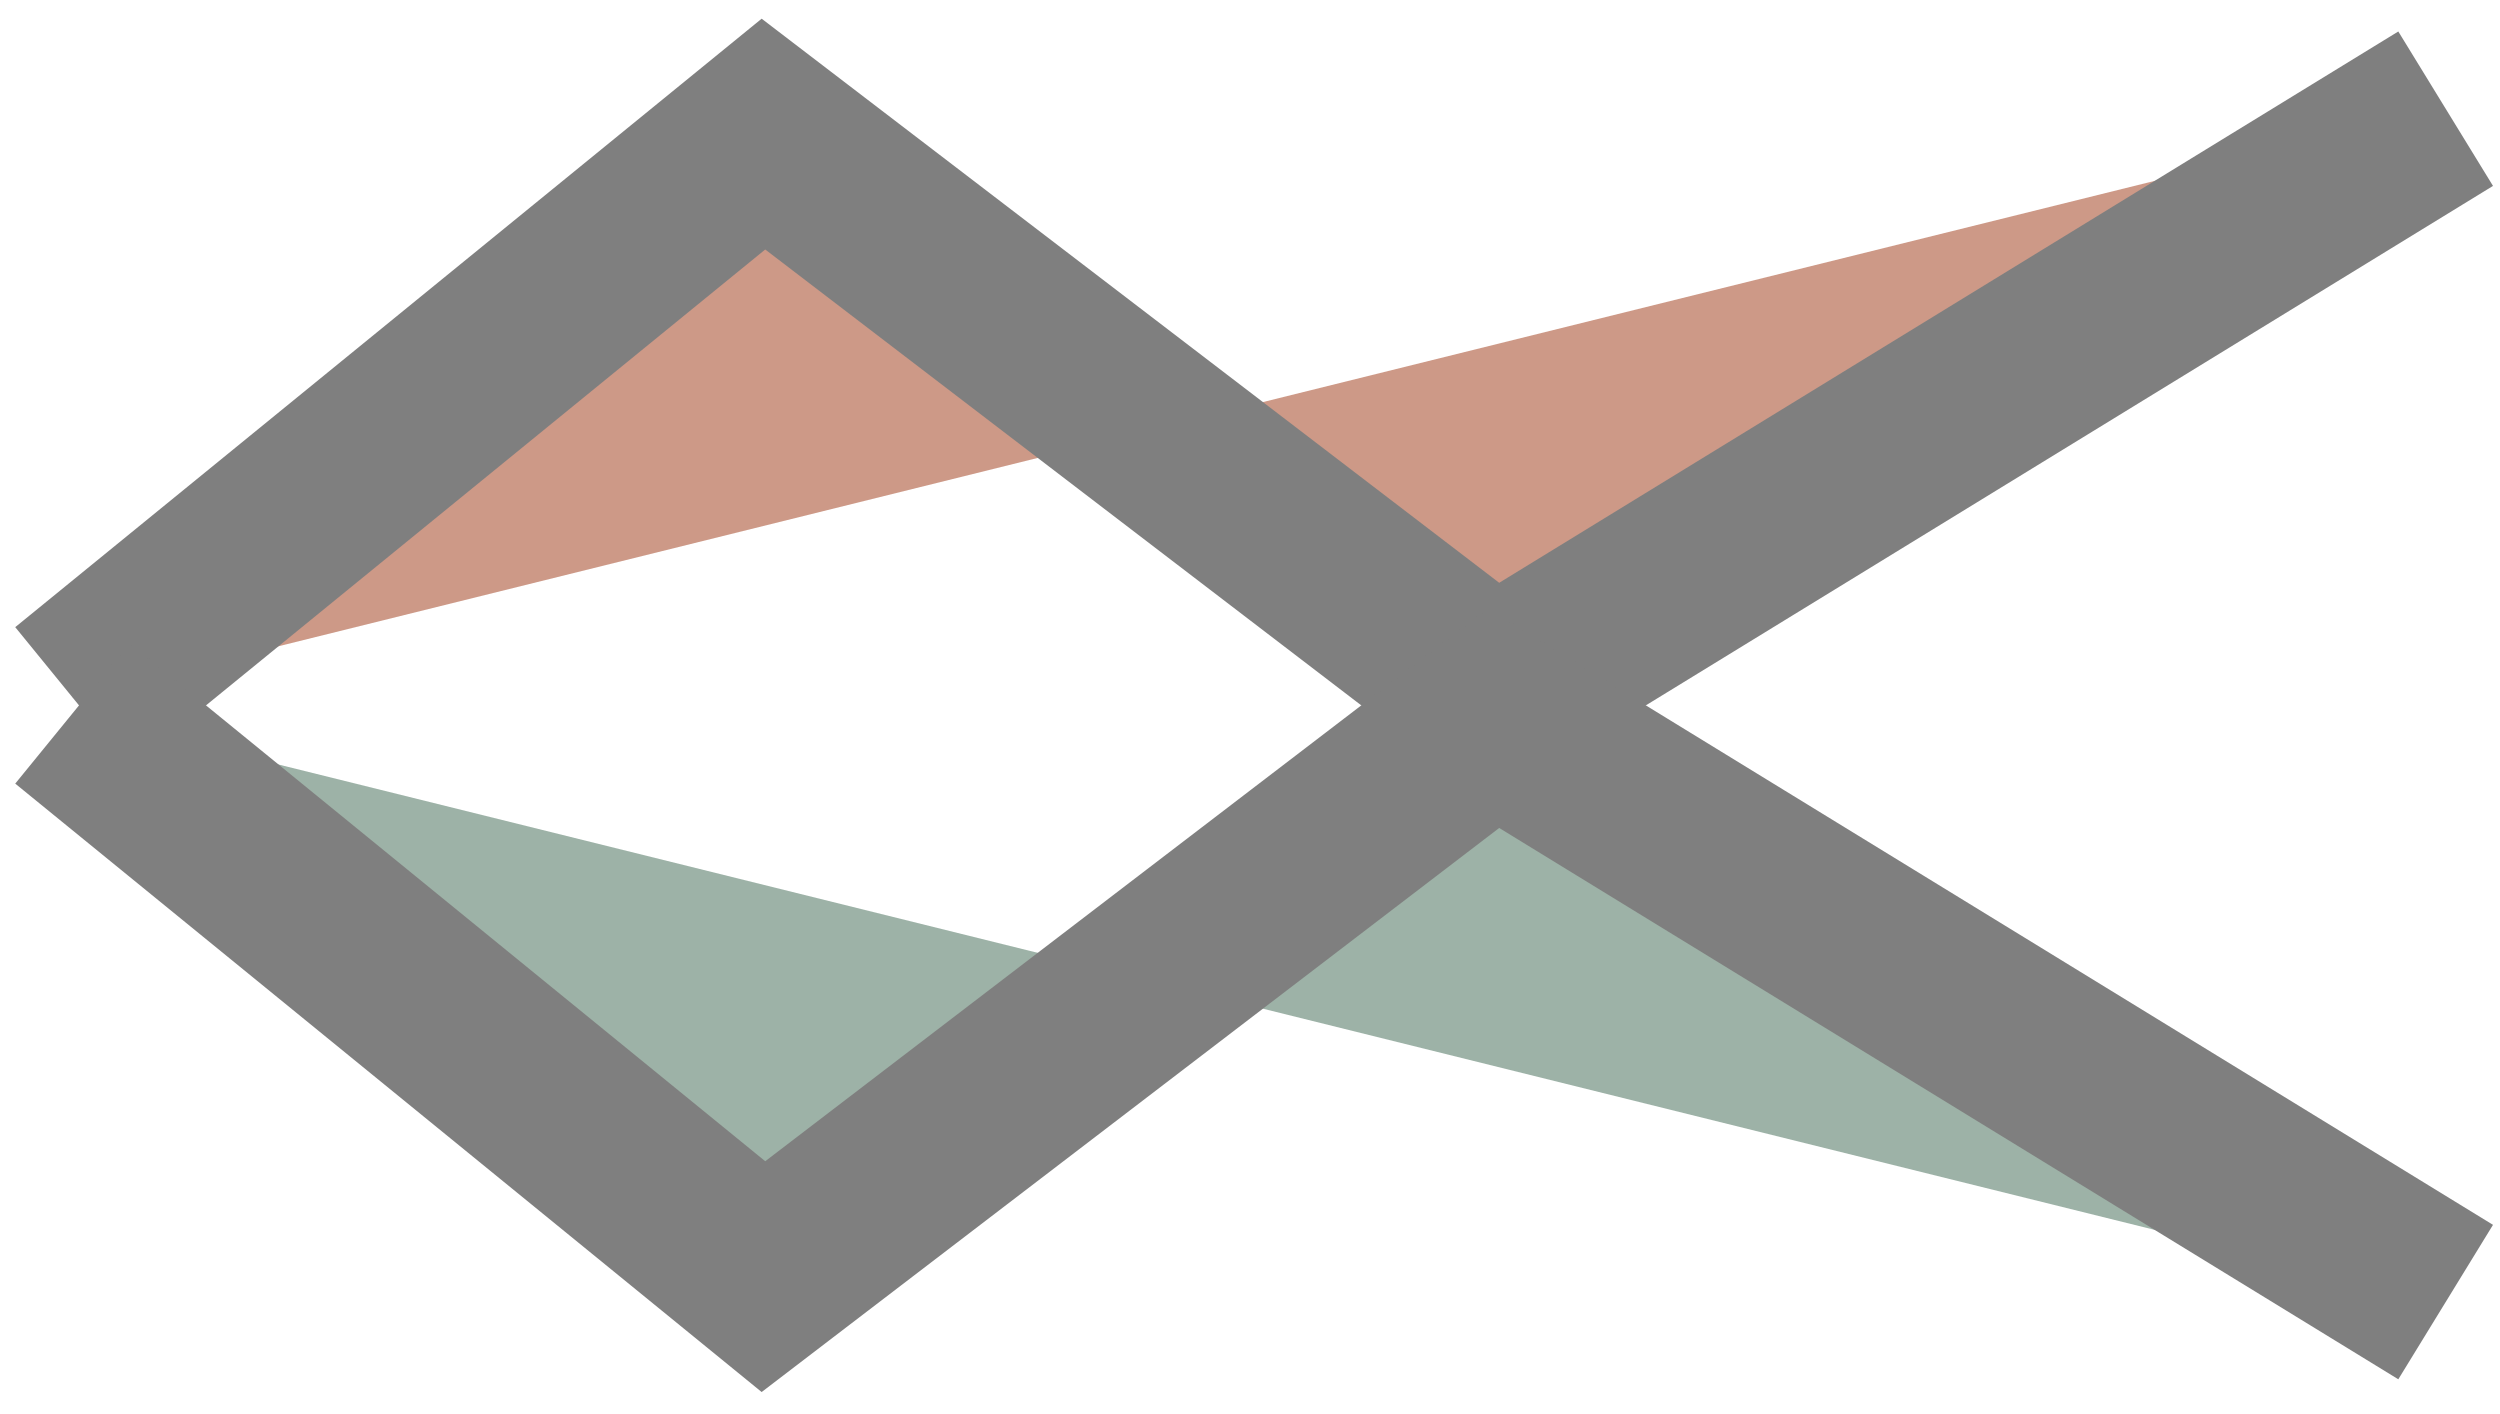
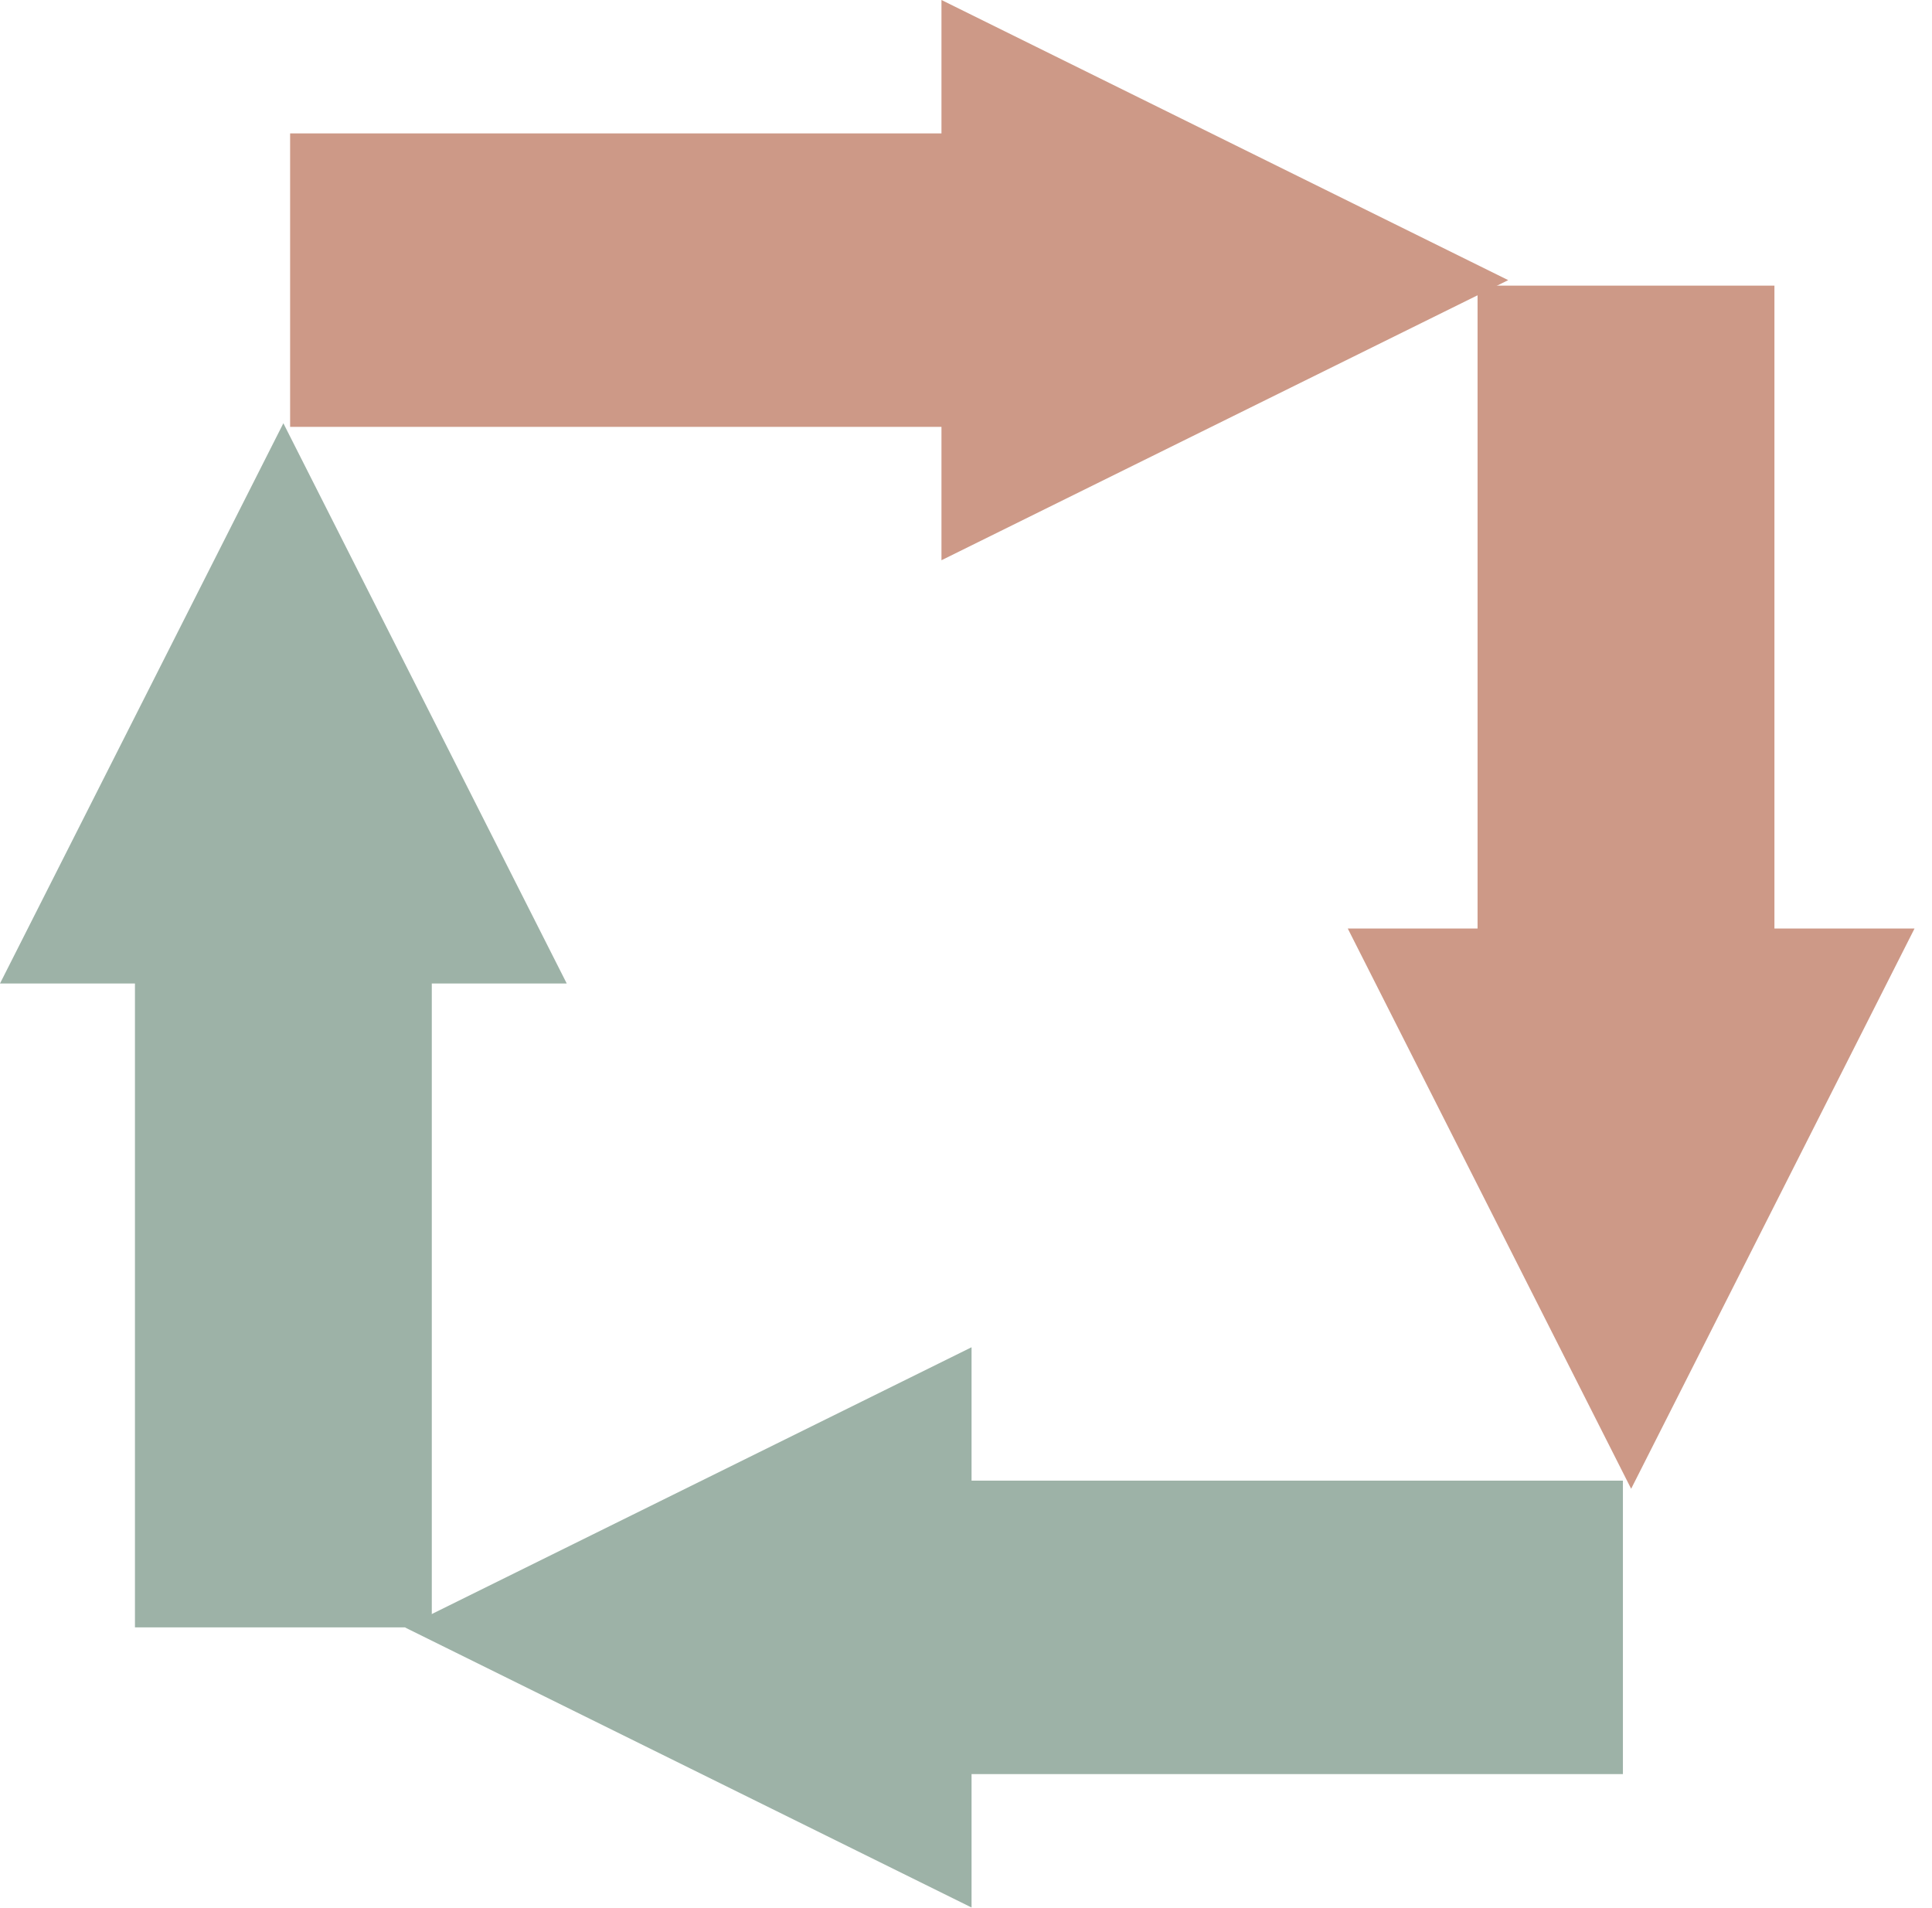
- <svg xmlns="http://www.w3.org/2000/svg" width="69px" height="39px" viewBox="0 0 69 39" version="1.1">
+ <svg xmlns="http://www.w3.org/2000/svg" width="79px" height="78px" viewBox="0 0 79 78" version="1.1">
  <defs />
  <g id="Page-1" stroke="none" stroke-width="1" fill="none" fill-rule="evenodd">
-     <g id="Path-1-+-Path-1-+-Rectangle-1" transform="translate(-15, -17)">
-       <g id="Path-1-+-Path-1" transform="translate(17, 20)" stroke="#7F7F7F" stroke-width="5">
-         <path d="M0,0 L19.071,15.546 L39.222,0.134 L65.5,16.247" id="Path-1" fill="#CD9987" transform="translate(32.75, 8.123563) scale(1, -1) translate(-32.75, -8.123563) " />
-         <path d="M0,16.69 L19.071,32.235 L39.222,16.824 L65.5,32.937" id="Path-1" fill="#9DB2A7" />
-       </g>
-       <rect id="Rectangle-1" x="0" y="0" width="99" height="74" />
+     <g id="logo-xs">
+       <rect id="Rectangle-11" fill="#CD9987" x="11.863" y="5.455" width="27.036" height="12" />
+       <path d="M61.671,11.455 L38.497,22.909 L38.497,0 L61.671,11.455 L61.671,11.455 Z" id="Triangle-1" fill="#CD9987" />
+       <rect id="Rectangle-11" fill="#9DB2A7" transform="translate(52.8431, 66.54546) scale(-1, 1) translate(-52.8431, -66.54546) " x="39.325" y="60.545" width="27.036" height="12" />
+       <path d="M16.553,66.545 L39.727,78 L39.727,55.091 L16.553,66.545 L16.553,66.545 Z" id="Triangle-1" fill="#9DB2A7" />
+       <path d="M72.557,11.68 L72.557,38.407 L60.418,38.407 L60.418,11.68 L72.557,11.68 L72.557,11.68 Z" id="Rectangle-11" fill="#CD9987" />
+       <path d="M66.698,60.878 L55.111,37.969 L78.285,37.969 L66.698,60.878 L66.698,60.878 Z" id="Triangle-1" fill="#CD9987" />
+       <path d="M5.518,39.818 L5.518,66.545 L17.656,66.545 L17.656,39.818 L5.518,39.818 L5.518,39.818 Z" id="Rectangle-11" fill="#9DB2A7" />
+       <path d="M11.587,17.307 L0,40.216 L23.174,40.216 L11.587,17.307 L11.587,17.307 Z" id="Triangle-1" fill="#9DB2A7" />
    </g>
  </g>
</svg>
